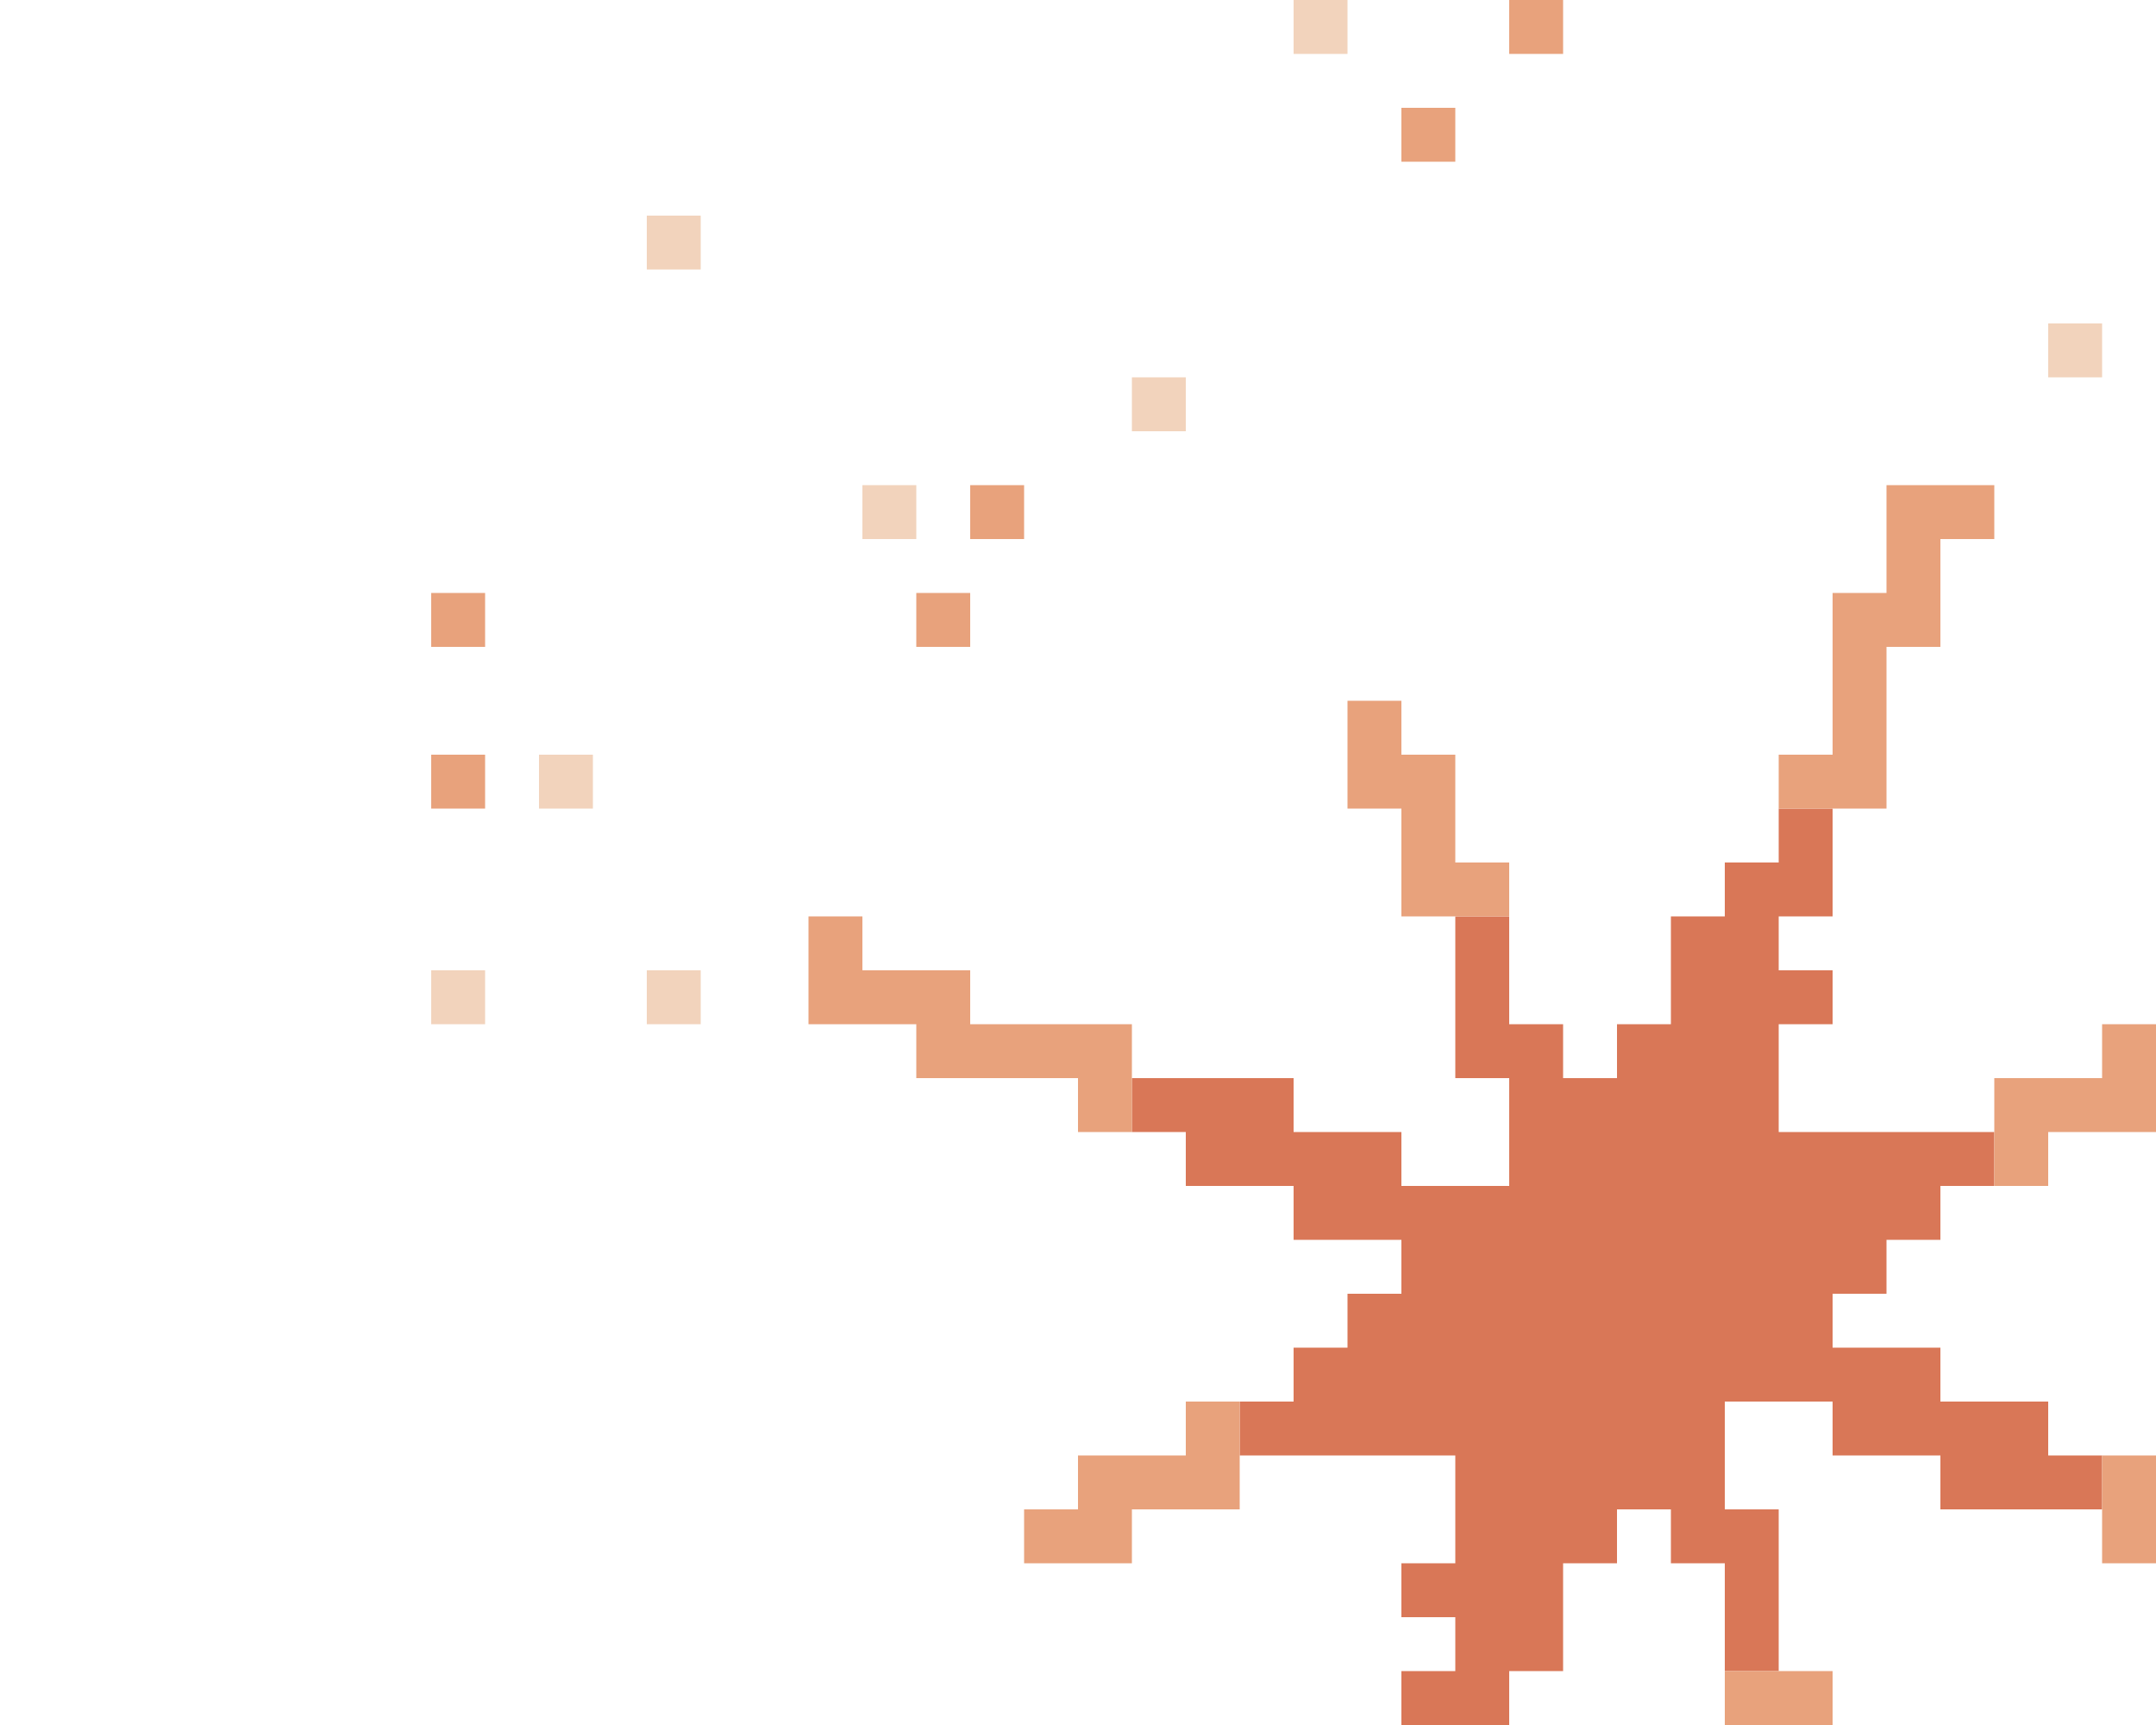
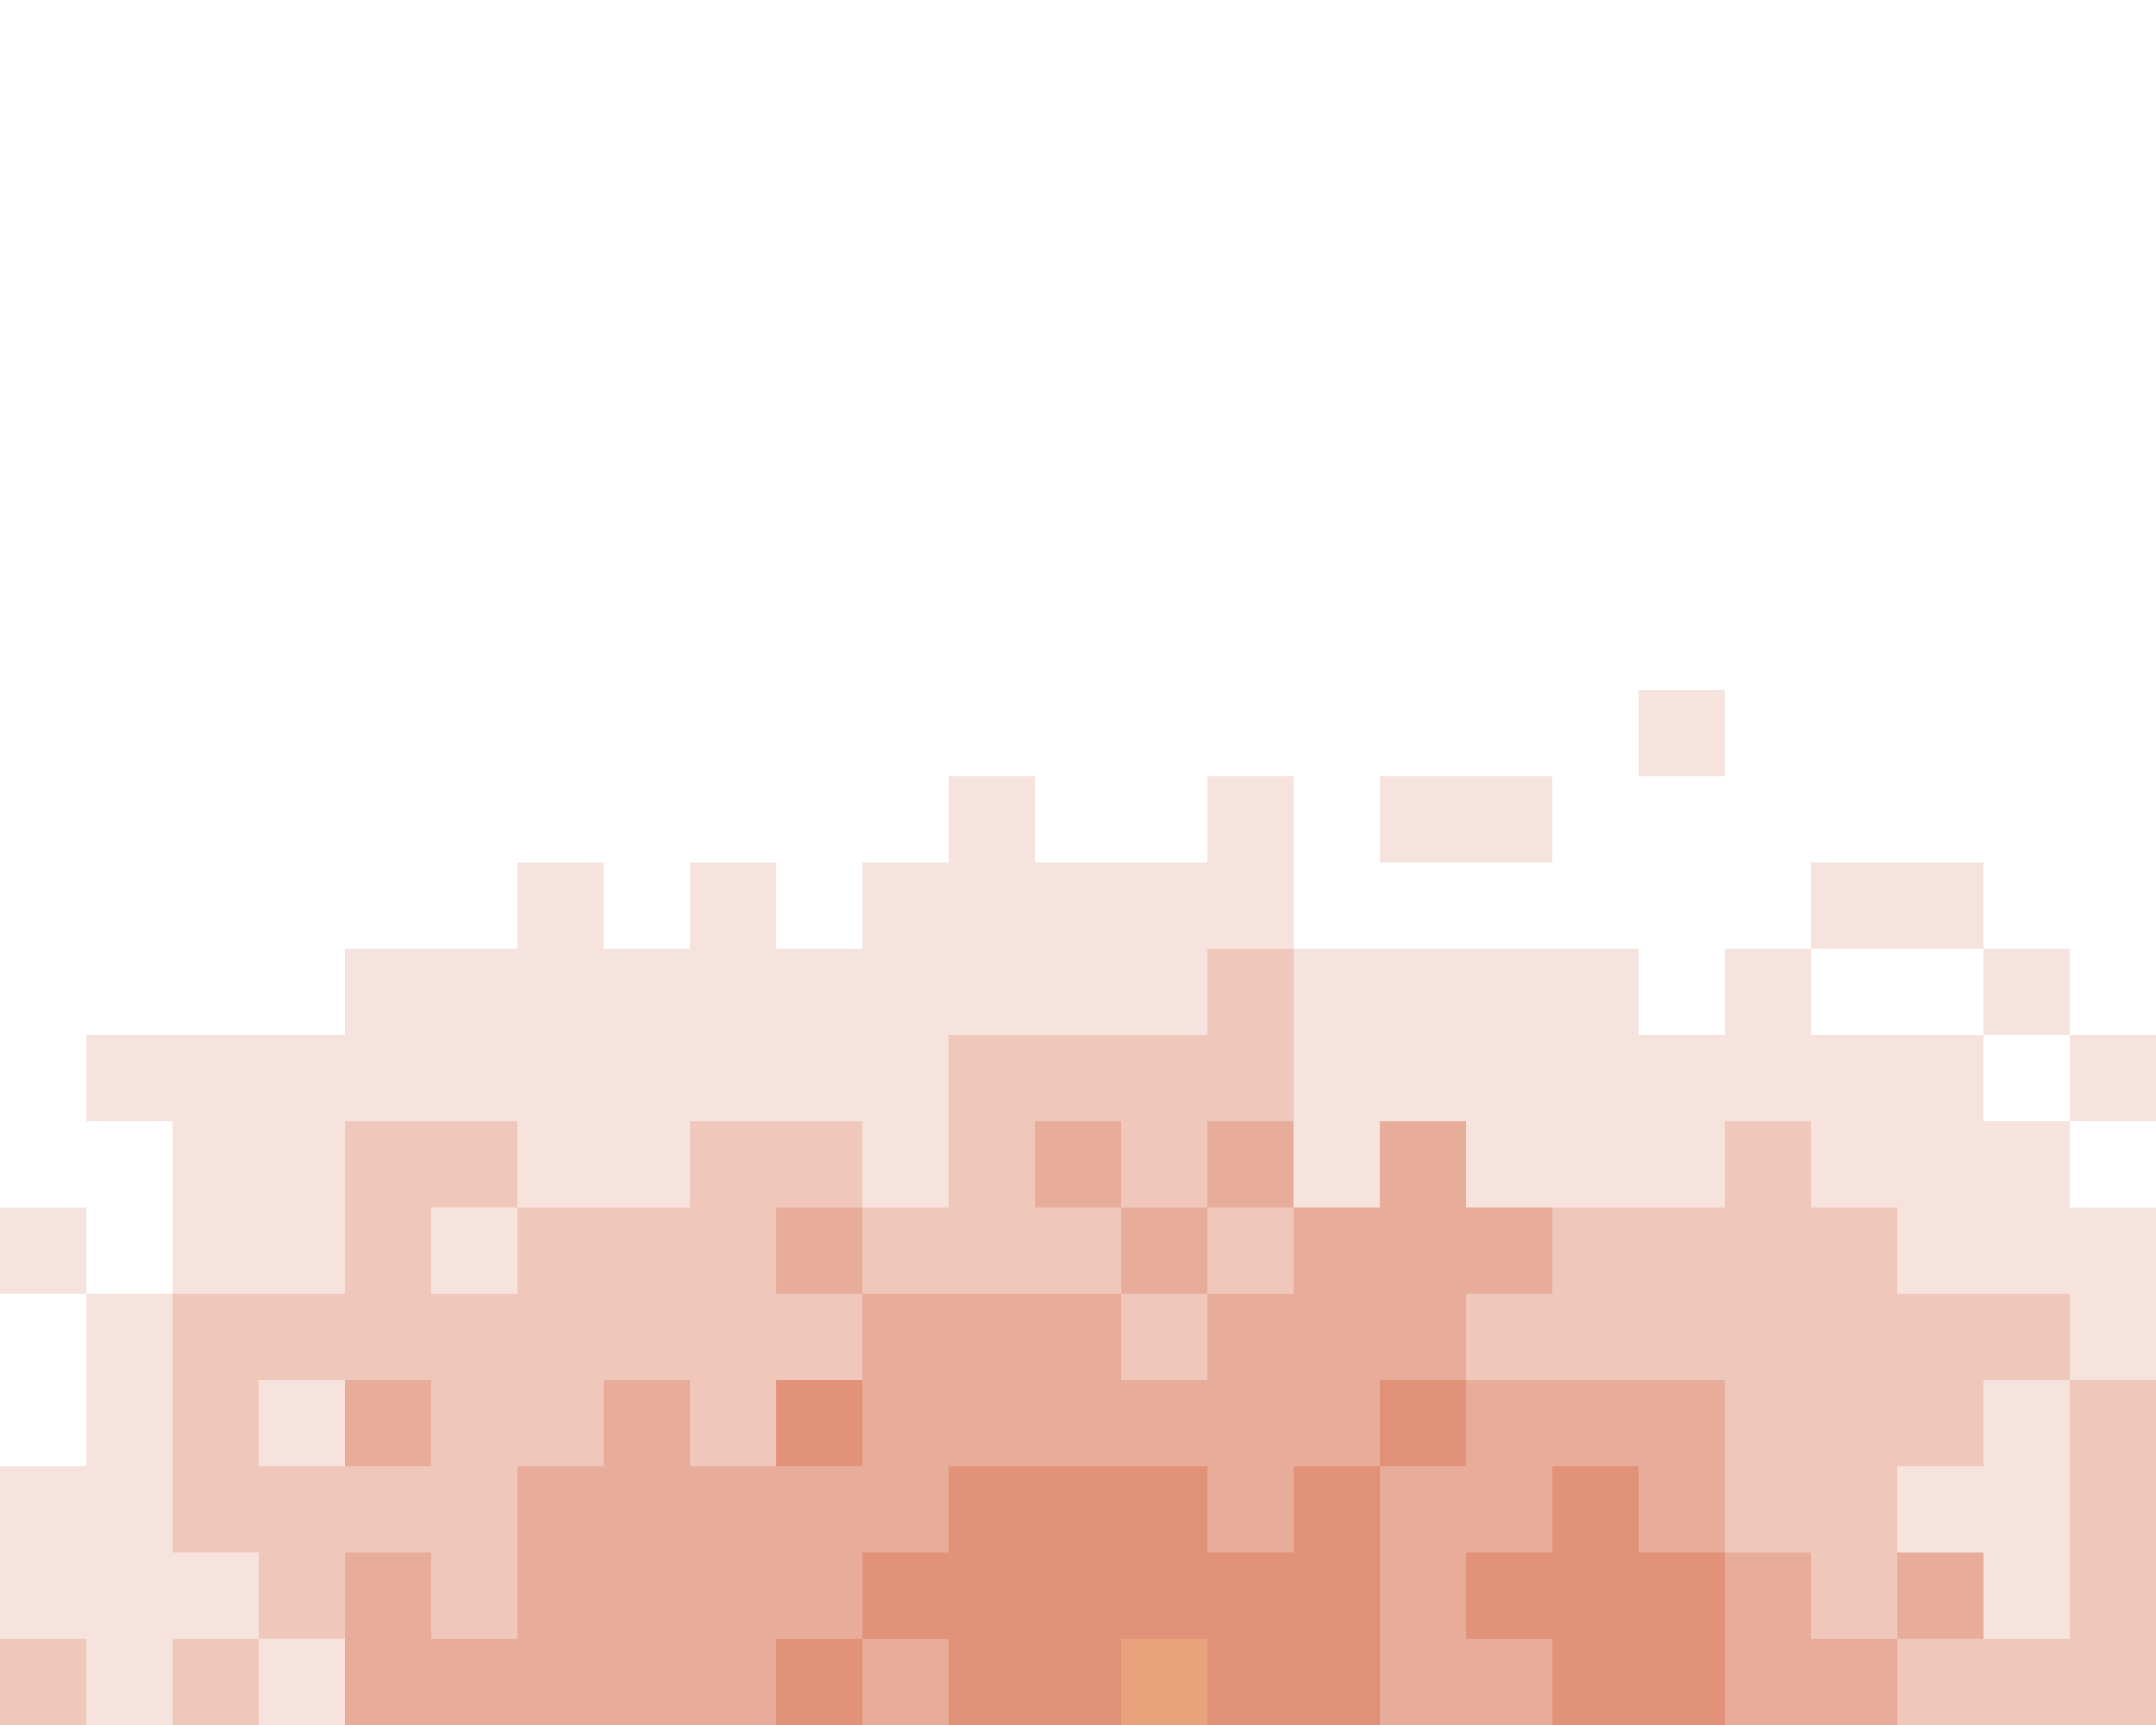
<svg xmlns="http://www.w3.org/2000/svg" viewBox="0 0 400 320" preserveAspectRatio="xMidYMid slice">
-   <path fill="#D97757" d="M300 240h10v10h-10zM290 230h10v10h-10zM310 240h10v10h-10zM300 230h10v10h-10zM310 250h10v10h-10zM320 250h10v10h-10zM320 240h10v10h-10zM330 250h10v10h-10zM340 260h10v10h-10zM330 240h10v10h-10zM340 250h10v10h-10zM350 260h10v10h-10zM360 260h10v10h-10zM350 250h10v10h-10zM360 270h10v10h-10zM370 270h10v10h-10zM370 260h10v10h-10zM380 270h10v10h-10zM300 250h10v10h-10zM290 240h10v10h-10zM310 260h10v10h-10zM300 260h10v10h-10zM310 270h10v10h-10zM320 280h10v10h-10zM300 270h10v10h-10zM310 280h10v10h-10zM320 290h10v10h-10zM320 300h10v10h-10zM290 250h10v10h-10zM280 240h10v10h-10zM290 260h10v10h-10zM280 250h10v10h-10zM280 260h10v10h-10zM290 270h10v10h-10zM280 270h10v10h-10zM290 280h10v10h-10zM270 260h10v10h-10zM270 270h10v10h-10zM280 280h10v10h-10zM280 290h10v10h-10zM270 280h10v10h-10zM270 290h10v10h-10zM280 300h10v10h-10zM270 300h10v10h-10zM260 290h10v10h-10zM270 310h10v10h-10zM260 310h10v10h-10zM280 230h10v10h-10zM270 240h10v10h-10zM270 250h10v10h-10zM260 240h10v10h-10zM260 250h10v10h-10zM250 240h10v10h-10zM260 260h10v10h-10zM250 250h10v10h-10zM250 260h10v10h-10zM240 250h10v10h-10zM240 260h10v10h-10zM230 260h10v10h-10zM280 220h10v10h-10zM270 220h10v10h-10zM270 230h10v10h-10zM260 220h10v10h-10zM250 210h10v10h-10zM260 230h10v10h-10zM250 220h10v10h-10zM240 210h10v10h-10zM230 210h10v10h-10zM240 220h10v10h-10zM230 200h10v10h-10zM220 200h10v10h-10zM220 210h10v10h-10zM210 200h10v10h-10zM290 220h10v10h-10zM280 210h10v10h-10zM290 210h10v10h-10zM280 200h10v10h-10zM270 190h10v10h-10zM290 200h10v10h-10zM280 190h10v10h-10zM270 180h10v10h-10zM270 170h10v10h-10zM300 220h10v10h-10zM310 230h10v10h-10zM310 220h10v10h-10zM300 210h10v10h-10zM310 210h10v10h-10zM300 200h10v10h-10zM310 200h10v10h-10zM320 210h10v10h-10zM300 190h10v10h-10zM320 200h10v10h-10zM310 190h10v10h-10zM320 190h10v10h-10zM310 180h10v10h-10zM320 180h10v10h-10zM310 170h10v10h-10zM320 170h10v10h-10zM330 180h10v10h-10zM320 160h10v10h-10zM330 160h10v10h-10zM330 150h10v10h-10zM320 230h10v10h-10zM320 220h10v10h-10zM330 230h10v10h-10zM330 220h10v10h-10zM340 230h10v10h-10zM330 210h10v10h-10zM340 220h10v10h-10zM350 220h10v10h-10zM340 210h10v10h-10zM350 210h10v10h-10zM360 210h10v10h-10z" />
-   <path fill="#E8A27C" d="M390 270h10v10h-10zM390 280h10v10h-10zM320 310h10v10h-10zM330 310h10v10h-10zM220 260h10v10h-10zM220 270h10v10h-10zM210 270h10v10h-10zM200 270h10v10h-10zM200 280h10v10h-10zM190 280h10v10h-10zM200 200h10v10h-10zM200 190h10v10h-10zM190 190h10v10h-10zM180 190h10v10h-10zM170 190h10v10h-10zM170 180h10v10h-10zM160 180h10v10h-10zM150 180h10v10h-10zM150 170h10v10h-10zM270 160h10v10h-10zM260 160h10v10h-10zM260 150h10v10h-10zM260 140h10v10h-10zM250 140h10v10h-10zM250 130h10v10h-10zM330 140h10v10h-10zM340 140h10v10h-10zM340 130h10v10h-10zM340 120h10v10h-10zM340 110h10v10h-10zM350 110h10v10h-10zM350 100h10v10h-10zM350 90h10v10h-10zM360 90h10v10h-10zM370 210h10v10h-10zM370 200h10v10h-10zM380 200h10v10h-10zM390 200h10v10h-10zM390 190h10v10h-10zM170 110h10v10h-10zM180 90h10v10h-10zM280 0h10v10h-10zM260 20h10v10h-10zM80 110h10v10h-10zM80 140h10v10h-10z" />
-   <path fill="#F2D3BC" d="M120 180h10v10h-10zM80 180h10v10h-10zM380 60h10v10h-10zM240 0h10v10h-10zM160 90h10v10h-10zM100 140h10v10h-10zM210 70h10v10h-10zM120 40h10v10h-10z" />
+   <path fill="#D97757" fill-opacity="0.2" d="M304 128h16v16h-16zM176 144h16v16h-16zM224 144h16v16h-16zM256 144h16v16h-16zM272 144h16v16h-16zM96 160h16v16h-16zM128 160h16v16h-16zM160 160h16v16h-16zM176 160h16v16h-16zM192 160h16v16h-16zM208 160h16v16h-16zM224 160h16v16h-16zM336 160h16v16h-16zM352 160h16v16h-16zM64 176h16v16h-16zM80 176h16v16h-16zM96 176h16v16h-16zM112 176h16v16h-16zM128 176h16v16h-16zM144 176h16v16h-16zM160 176h16v16h-16zM176 176h16v16h-16zM192 176h16v16h-16zM208 176h16v16h-16zM240 176h16v16h-16zM256 176h16v16h-16zM272 176h16v16h-16zM288 176h16v16h-16zM320 176h16v16h-16zM368 176h16v16h-16zM16 192h16v16h-16zM32 192h16v16h-16zM48 192h16v16h-16zM64 192h16v16h-16zM80 192h16v16h-16zM96 192h16v16h-16zM112 192h16v16h-16zM128 192h16v16h-16zM144 192h16v16h-16zM160 192h16v16h-16zM240 192h16v16h-16zM256 192h16v16h-16zM272 192h16v16h-16zM288 192h16v16h-16zM304 192h16v16h-16zM320 192h16v16h-16zM336 192h16v16h-16zM352 192h16v16h-16zM384 192h16v16h-16zM32 208h16v16h-16zM48 208h16v16h-16zM96 208h16v16h-16zM112 208h16v16h-16zM160 208h16v16h-16zM240 208h16v16h-16zM272 208h16v16h-16zM288 208h16v16h-16zM304 208h16v16h-16zM336 208h16v16h-16zM352 208h16v16h-16zM368 208h16v16h-16zM0 224h16v16h-16zM32 224h16v16h-16zM48 224h16v16h-16zM80 224h16v16h-16zM352 224h16v16h-16zM368 224h16v16h-16zM384 224h16v16h-16zM16 240h16v16h-16zM384 240h16v16h-16zM16 256h16v16h-16zM48 256h16v16h-16zM368 256h16v16h-16zM0 272h16v16h-16zM16 272h16v16h-16zM352 272h16v16h-16zM368 272h16v16h-16zM0 288h16v16h-16zM16 288h16v16h-16zM32 288h16v16h-16zM368 288h16v16h-16zM16 304h16v16h-16zM48 304h16v16h-16z" />
+   <path fill="#D97757" fill-opacity="0.4" d="M224 176h16v16h-16zM176 192h16v16h-16zM192 192h16v16h-16zM208 192h16v16h-16zM224 192h16v16h-16zM64 208h16v16h-16zM80 208h16v16h-16zM128 208h16v16h-16zM144 208h16v16h-16zM176 208h16v16h-16zM208 208h16v16h-16zM320 208h16v16h-16zM64 224h16v16h-16zM96 224h16v16h-16zM112 224h16v16h-16zM128 224h16v16h-16zM160 224h16v16h-16zM176 224h16v16h-16zM192 224h16v16h-16zM224 224h16v16h-16zM288 224h16v16h-16zM304 224h16v16h-16zM320 224h16v16h-16zM336 224h16v16h-16zM32 240h16v16h-16zM48 240h16v16h-16zM64 240h16v16h-16zM80 240h16v16h-16zM96 240h16v16h-16zM112 240h16v16h-16zM128 240h16v16h-16zM144 240h16v16h-16zM208 240h16v16h-16zM272 240h16v16h-16zM288 240h16v16h-16zM304 240h16v16h-16zM320 240h16v16h-16zM336 240h16v16h-16zM352 240h16v16h-16zM368 240h16v16h-16zM32 256h16v16h-16zM80 256h16v16h-16zM96 256h16v16h-16zM128 256h16v16h-16zM320 256h16v16h-16zM336 256h16v16h-16zM352 256h16v16h-16zM384 256h16v16h-16zM32 272h16v16h-16zM48 272h16v16h-16zM64 272h16v16h-16zM80 272h16v16h-16zM320 272h16v16h-16zM336 272h16v16h-16zM384 272h16v16h-16zM48 288h16v16h-16zM80 288h16v16h-16zM336 288h16v16h-16zM384 288h16v16h-16zM0 304h16v16h-16zM32 304h16v16h-16zM352 304h16v16h-16zM368 304h16v16h-16zM384 304h16v16h-16z" />
+   <path fill="#D97757" fill-opacity="0.6" d="M192 208h16v16h-16zM224 208h16v16h-16zM256 208h16v16h-16zM144 224h16v16h-16zM208 224h16v16h-16zM240 224h16v16h-16zM256 224h16v16h-16zM272 224h16v16h-16zM160 240h16v16h-16zM176 240h16v16h-16zM192 240h16v16h-16zM224 240h16v16h-16zM240 240h16v16h-16zM256 240h16v16h-16zM64 256h16v16h-16zM112 256h16v16h-16zM160 256h16v16h-16zM176 256h16v16h-16zM192 256h16v16h-16zM208 256h16v16h-16zM224 256h16v16h-16zM240 256h16v16h-16zM272 256h16v16h-16zM288 256h16v16h-16zM304 256h16v16h-16zM96 272h16v16h-16zM112 272h16v16h-16zM128 272h16v16h-16zM144 272h16v16h-16zM160 272h16v16h-16zM224 272h16v16h-16zM256 272h16v16h-16zM272 272h16v16h-16zM304 272h16v16h-16zM64 288h16v16h-16zM96 288h16v16h-16zM112 288h16v16h-16zM128 288h16v16h-16zM144 288h16v16h-16zM256 288h16v16h-16zM320 288h16v16h-16zM352 288h16v16h-16zM64 304h16v16h-16zM80 304h16v16h-16zM96 304h16v16h-16zM112 304h16v16h-16zM128 304h16v16h-16zM160 304h16v16h-16zM256 304h16v16h-16zM272 304h16v16h-16zM320 304h16v16h-16zM336 304h16v16h-16z" />
+   <path fill="#D97757" fill-opacity="0.8" d="M144 256h16v16h-16zM256 256h16v16h-16zM176 272h16v16h-16zM192 272h16v16h-16zM208 272h16v16h-16zM240 272h16v16h-16zM288 272h16v16h-16zM160 288h16v16h-16zM176 288h16v16h-16zM192 288h16v16h-16zM208 288h16v16h-16zM224 288h16v16h-16zM240 288h16v16h-16zM272 288h16v16h-16zM288 288h16v16h-16zM304 288h16v16h-16zM144 304h16v16h-16zM176 304h16v16h-16zM192 304h16v16h-16zM224 304h16v16h-16zM240 304h16v16h-16zM288 304h16v16h-16zM304 304h16v16h-16z" />
+   <path fill="#E8A27C" fill-opacity="1" d="M208 304h16v16h-16z" />
</svg>
